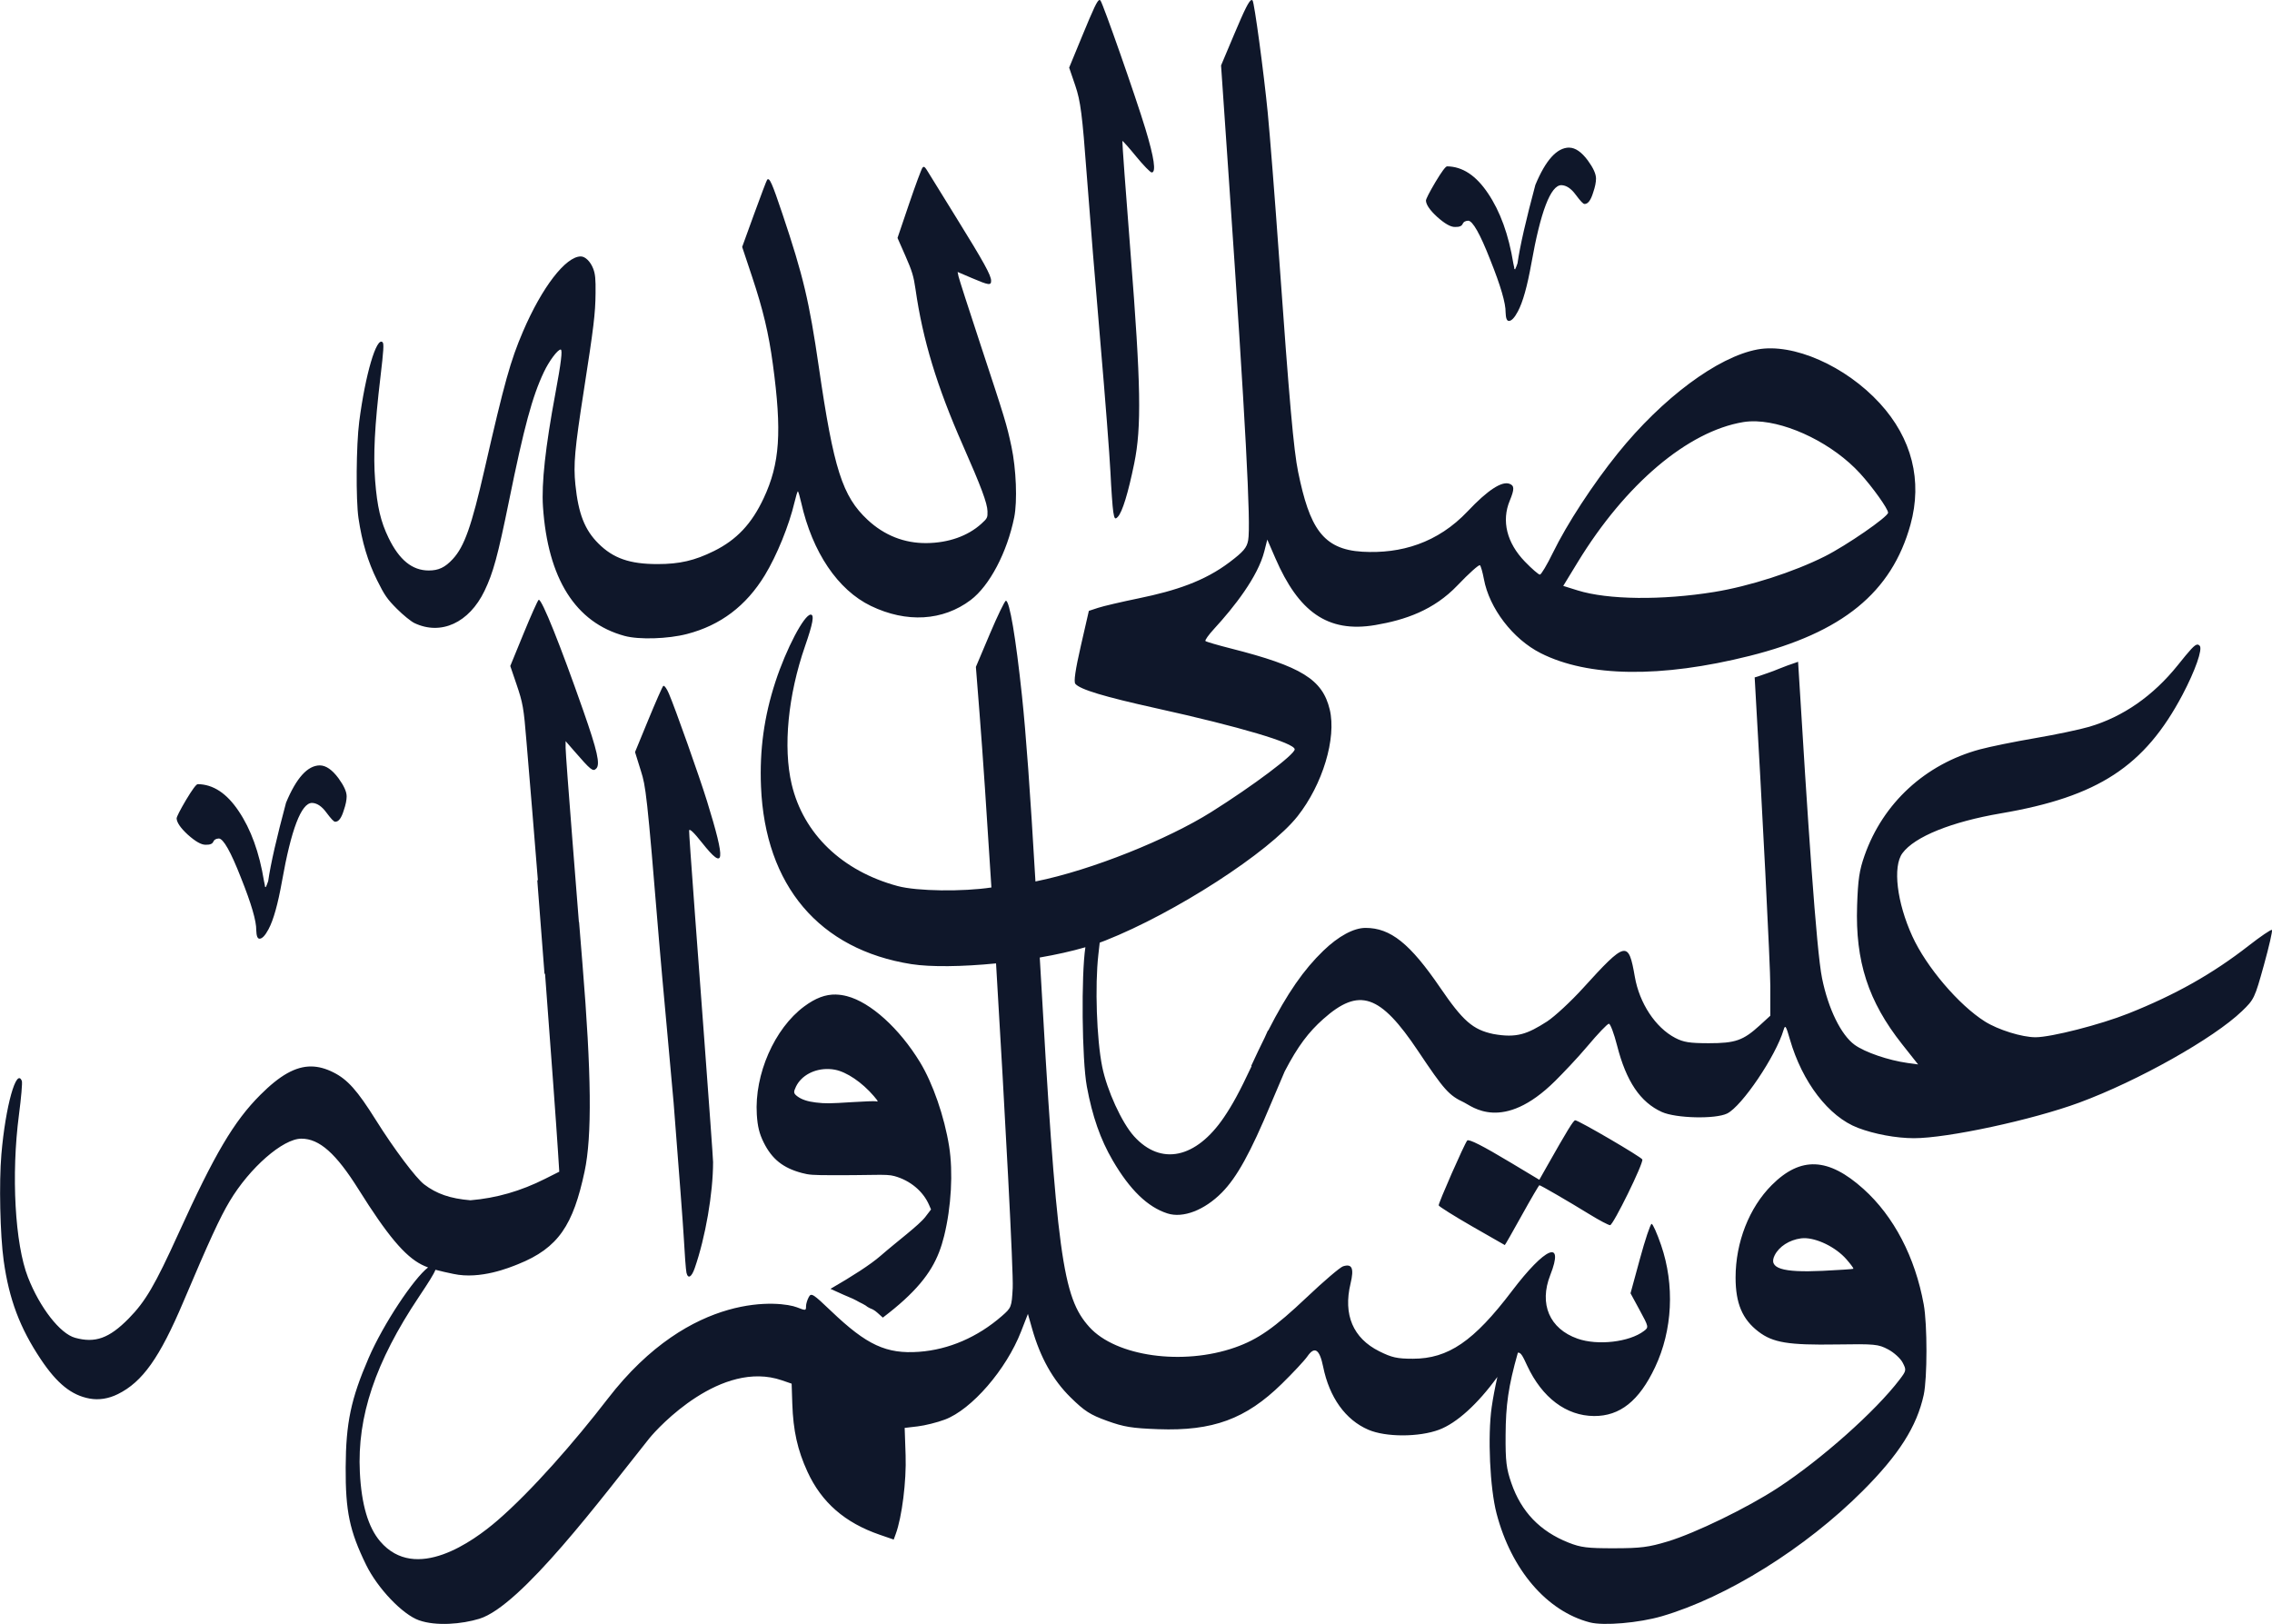
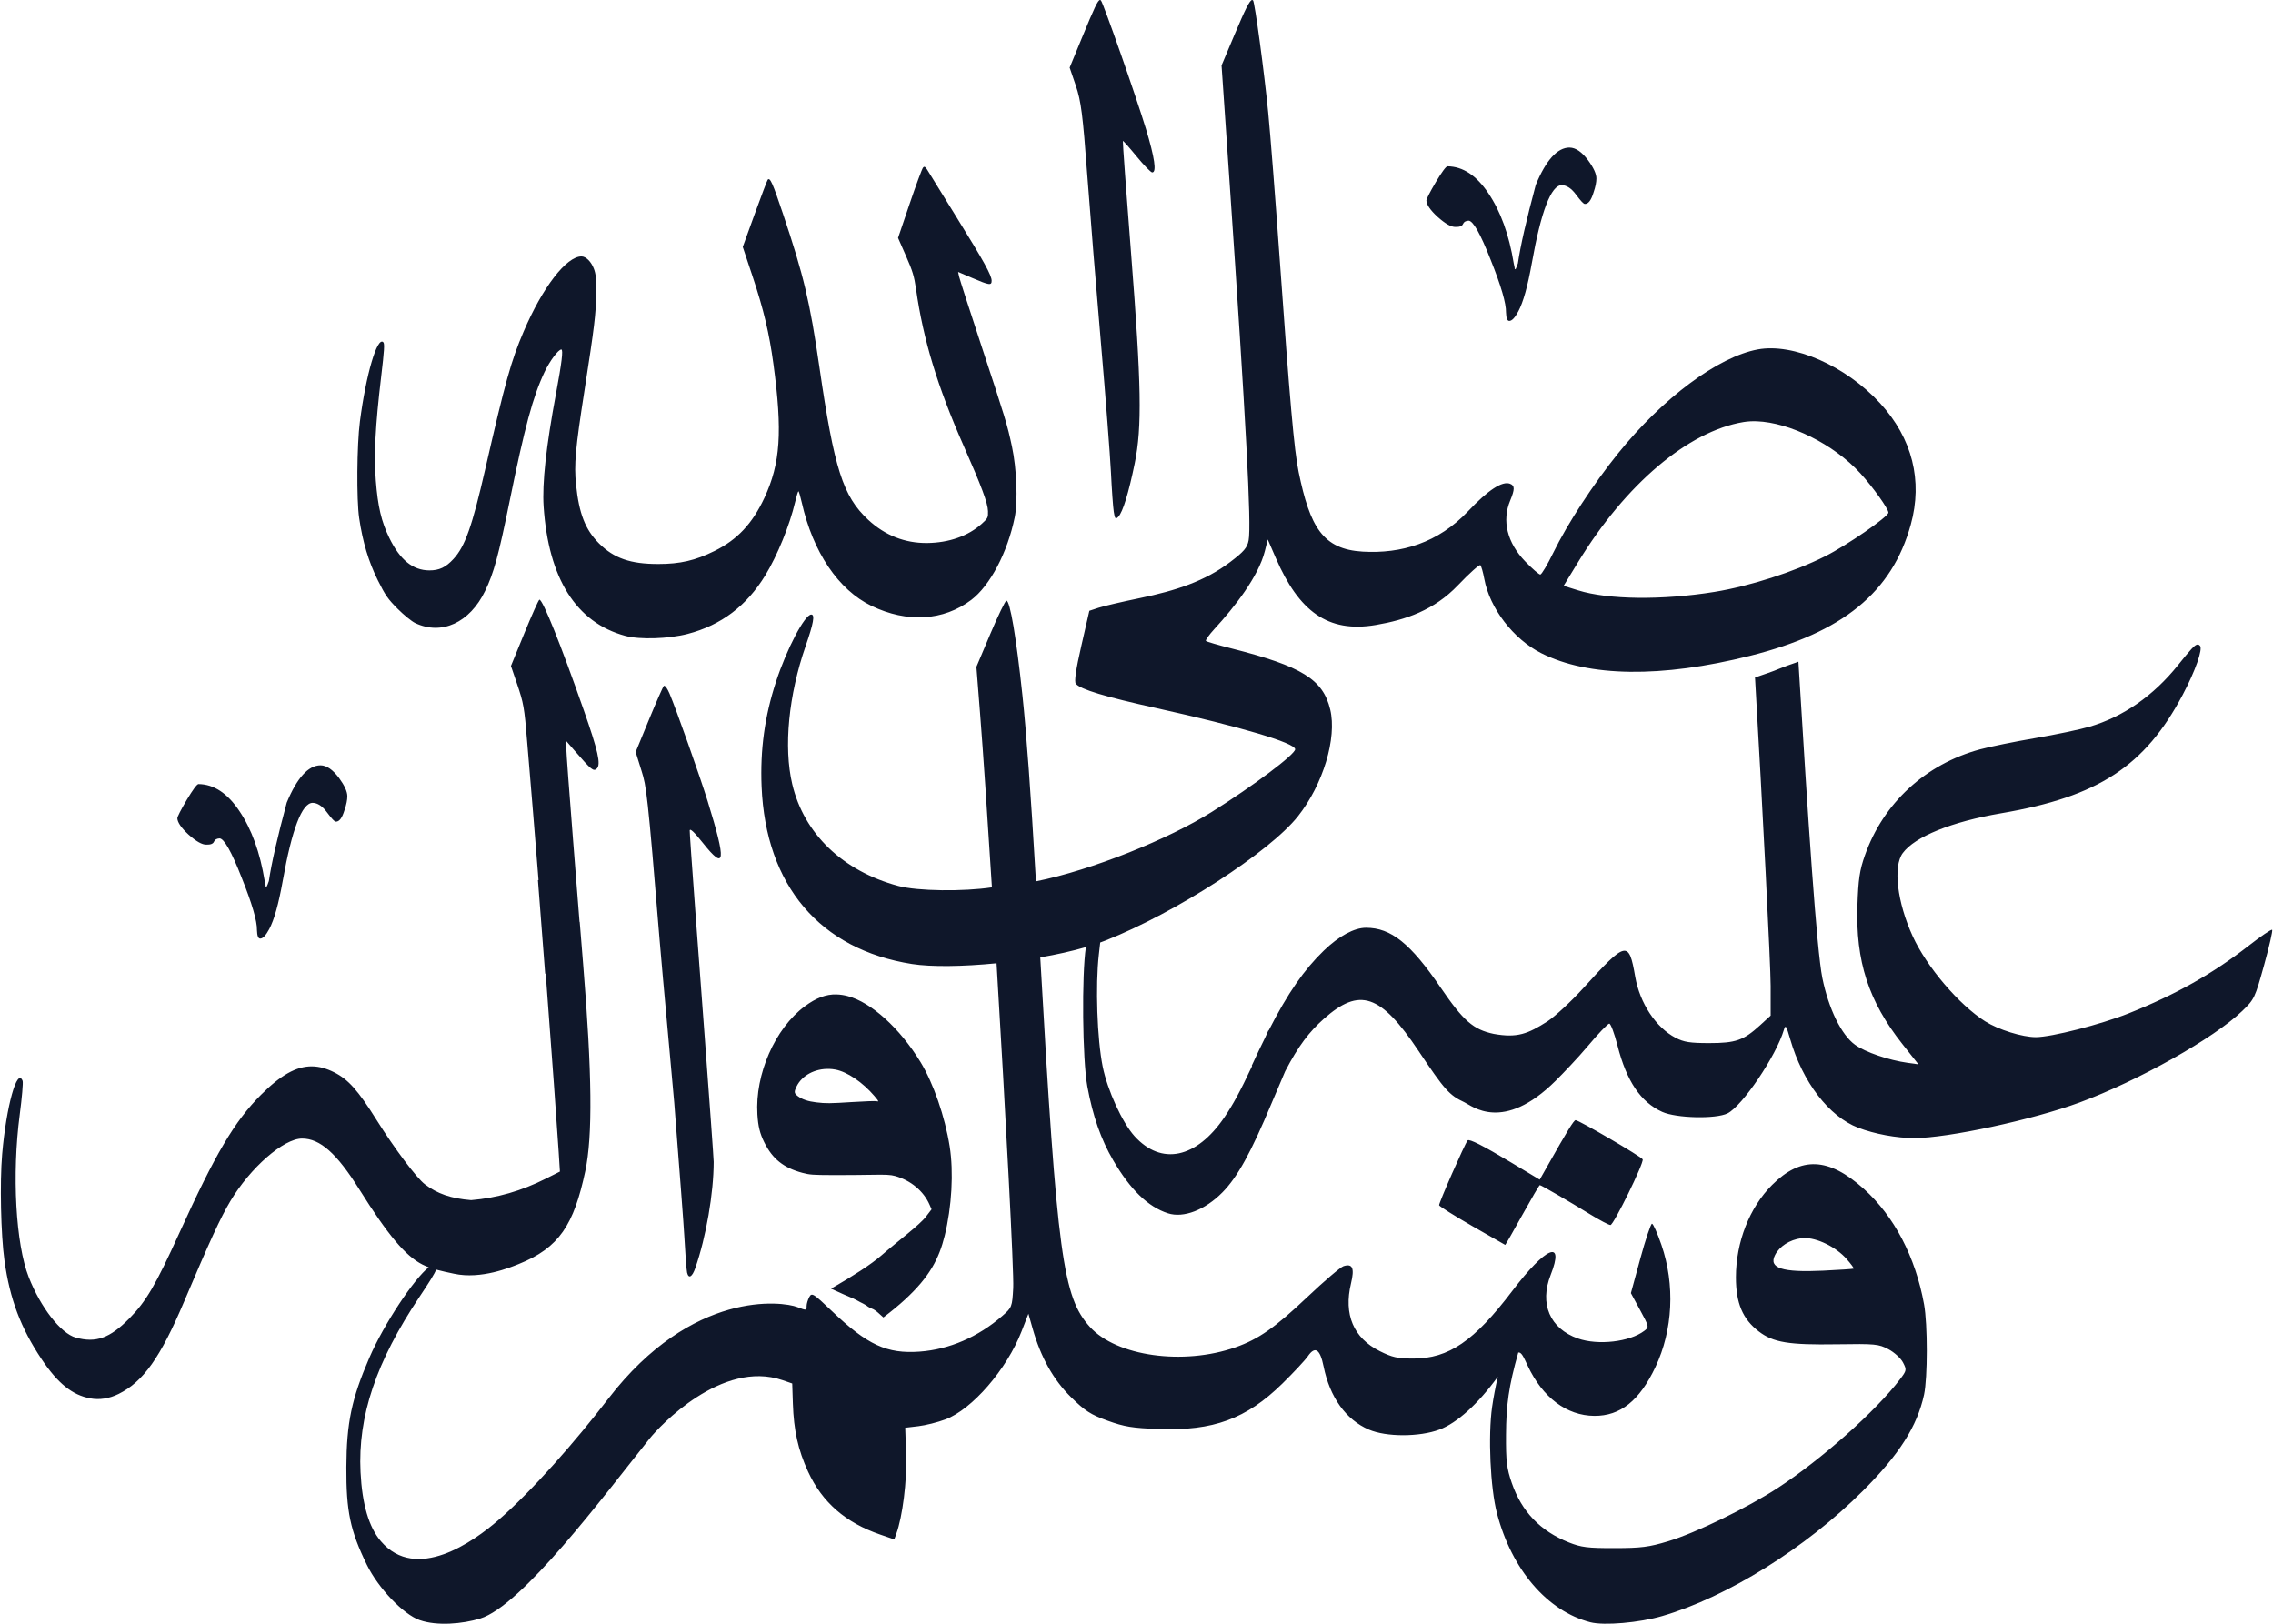
- <svg xmlns="http://www.w3.org/2000/svg" viewBox="0 0 321.784 230.002" version="1.1" id="svg1" xml:space="preserve">
+ <svg xmlns="http://www.w3.org/2000/svg" width="1.4em" height="1em" viewBox="0 0 321.784 230.002" version="1.1" id="svg1" xml:space="preserve">
  <g transform="scale(2.669886)">
    <defs id="defs1" />
    <g id="layer1" transform="translate(4156.029,570.5913)">
      <path id="path784" style="fill:#0f172a;stroke:none;stroke-width:0.501" d="m -4097.7,-570.591 c -0.114,-2.9e-4 -0.301,0.405 -0.943,1.962 l -0.67,1.626 0.327,0.958 c 0.277,0.81 0.37,1.541 0.607,4.734 0.154,2.077 0.482,6.101 0.728,8.943 0.246,2.842 0.483,5.912 0.528,6.823 0.044,0.911 0.111,1.858 0.15,2.105 0.058,0.377 0.097,0.42 0.243,0.265 0.238,-0.253 0.547,-1.259 0.869,-2.834 0.394,-1.924 0.355,-4.17 -0.192,-11.12 -0.258,-3.274 -0.454,-5.967 -0.437,-5.984 0.017,-0.017 0.345,0.351 0.728,0.819 0.383,0.468 0.755,0.851 0.828,0.851 0.245,0 0.133,-0.774 -0.335,-2.318 -0.51,-1.684 -2.262,-6.682 -2.385,-6.805 -0.014,-0.014 -0.03,-0.023 -0.046,-0.023 z m 8.067,0 c -0.128,0.011 -0.359,0.475 -0.935,1.842 l -0.687,1.63 0.416,6.054 c 0.881,12.822 1.175,18.319 1.021,19.14 -0.073,0.392 -0.252,0.602 -0.98,1.153 -1.339,1.014 -2.864,1.515 -4.804,1.916 -0.932,0.192 -1.913,0.421 -2.18,0.51 l -0.486,0.16 -0.425,1.855 c -0.292,1.277 -0.383,1.905 -0.292,2.015 0.248,0.299 1.534,0.687 4.306,1.3 4.439,0.982 7.33,1.84 7.33,2.176 0,0.274 -2.21,1.934 -4.43,3.328 -2.273,1.428 -6.321,3.078 -9.322,3.681 -0.282,-4.824 -0.503,-7.848 -0.716,-9.858 -0.327,-3.082 -0.657,-5.034 -0.851,-5.034 h -5e-4 v -5.2e-4 c -0.065,0.012 -0.445,0.798 -0.85,1.755 l -0.742,1.755 0.193,2.451 c 0.169,2.138 0.395,5.511 0.63,9.25 -1.497,0.227 -3.935,0.204 -4.971,-0.075 -2.947,-0.793 -5.004,-2.77 -5.625,-5.405 -0.462,-1.961 -0.194,-4.718 0.712,-7.327 0.416,-1.198 0.5,-1.668 0.298,-1.668 -0.346,0 -1.301,1.819 -1.871,3.563 -0.601,1.839 -0.845,3.612 -0.765,5.56 0.216,5.256 3.093,8.649 7.986,9.42 v -5.2e-4 c 1.006,0.158 2.689,0.138 4.482,-0.04 0.485,8.068 0.929,16.399 0.884,17.228 -0.055,1.002 -0.069,1.038 -0.575,1.479 -1.286,1.121 -2.812,1.781 -4.388,1.897 -1.739,0.127 -2.777,-0.353 -4.665,-2.157 -0.976,-0.932 -1.062,-0.985 -1.193,-0.739 -0.078,0.146 -0.142,0.358 -0.142,0.472 0,0.247 -0.01,0.248 -0.488,0.063 -0.797,-0.309 -5.571,-0.939 -10.033,4.854 -1.742,2.263 -4.036,4.891 -5.853,6.459 -1.295,1.117 -4.336,3.303 -6.215,1.107 -0.637,-0.745 -0.994,-1.954 -1.08,-3.665 -0.149,-2.962 0.826,-5.859 3.132,-9.308 0.519,-0.776 0.79,-1.205 0.879,-1.437 0.298,0.082 0.62,0.148 0.954,0.22 1.433,0.309 2.991,-0.342 3.424,-0.515 2.158,-0.864 2.928,-2.088 3.533,-4.922 0.399,-1.866 0.364,-5.185 -0.113,-11.009 -0.047,-0.571 -0.111,-1.361 -0.18,-2.223 h -0.01 c -0.116,-1.47 -0.24,-3.037 -0.342,-4.323 -0.199,-2.503 -0.362,-4.714 -0.362,-4.912 v -0.36 l 0.44,0.507 c 0.904,1.041 1.008,1.125 1.184,0.949 0.222,-0.221 0.061,-0.935 -0.692,-3.085 -1.223,-3.491 -2.177,-5.866 -2.355,-5.87 h -5e-4 v 0 5.1e-4 h -5e-4 v 5.2e-4 h -5e-4 -5e-4 -5e-4 -6e-4 -5e-4 l -5e-4,5.2e-4 h -5e-4 -5e-4 -5e-4 -6e-4 l -5e-4,5.1e-4 v 5.2e-4 h -5e-4 v 5.2e-4 h 5e-4 c -0.05,0.031 -0.409,0.833 -0.798,1.783 l -0.708,1.728 0.322,0.945 c 0.348,1.021 0.391,1.262 0.538,3.07 0.054,0.656 0.194,2.335 0.311,3.732 0.078,0.926 0.178,2.17 0.293,3.614 -0.01,0.003 -0.02,0.005 -0.031,0.008 0.123,1.581 0.253,3.267 0.383,4.959 h 0.029 c 0.322,4.272 0.597,8.023 0.687,9.441 l 0.067,1.057 -0.744,0.374 c -1.298,0.654 -2.594,1.028 -3.97,1.142 -1.073,-0.089 -1.794,-0.341 -2.453,-0.843 -0.441,-0.336 -1.606,-1.888 -2.559,-3.41 -0.989,-1.578 -1.504,-2.156 -2.262,-2.535 -0.402,-0.201 -0.783,-0.306 -1.164,-0.31 v -5.1e-4 c -0.839,-0.008 -1.674,0.474 -2.709,1.51 -1.403,1.404 -2.422,3.131 -4.338,7.347 -1.25,2.751 -1.754,3.613 -2.646,4.518 -1.033,1.048 -1.775,1.314 -2.843,1.017 -0.794,-0.22 -1.865,-1.597 -2.495,-3.204 -0.693,-1.767 -0.896,-5.446 -0.479,-8.627 0.118,-0.897 0.187,-1.702 0.154,-1.788 -0.286,-0.746 -0.869,1.338 -1.086,3.887 -0.129,1.509 -0.069,4.272 0.122,5.644 0.284,2.044 0.86,3.573 1.971,5.234 0.86,1.285 1.625,1.902 2.583,2.079 h 5e-4 c 0.491,0.091 1.005,0.01 1.503,-0.236 1.308,-0.647 2.217,-1.929 3.476,-4.901 1.369,-3.232 1.929,-4.449 2.45,-5.324 1.062,-1.782 2.83,-3.326 3.808,-3.326 0.957,0 1.837,0.782 3.036,2.695 1.526,2.435 2.449,3.535 3.349,3.991 0.107,0.054 0.219,0.102 0.336,0.145 -0.753,0.575 -2.37,2.992 -3.153,4.804 -0.941,2.177 -1.206,3.44 -1.218,5.8 -0.011,2.339 0.204,3.366 1.081,5.167 0.61,1.251 1.935,2.641 2.814,2.95 v -0.001 c 0.913,0.321 2.272,0.2 3.195,-0.082 2.22,-0.677 6.51,-6.431 9.007,-9.559 0.493,-0.617 3.823,-4.2 7.049,-3.089 l 0.511,0.176 0.035,1.06 c 0.047,1.43 0.277,2.463 0.803,3.608 0.75,1.633 1.985,2.71 3.837,3.347 l 0.74,0.255 0.107,-0.293 c 0.331,-0.9 0.571,-2.814 0.524,-4.179 l -0.05,-1.451 0.695,-0.082 c 0.382,-0.045 1.027,-0.206 1.435,-0.359 1.423,-0.532 3.259,-2.653 4.044,-4.671 l 0.364,-0.935 0.224,0.79 c 0.431,1.52 1.101,2.716 2.039,3.638 0.742,0.729 1.038,0.92 1.935,1.244 0.894,0.323 1.318,0.392 2.716,0.443 2.893,0.106 4.645,-0.538 6.553,-2.406 0.601,-0.589 1.212,-1.244 1.358,-1.456 0.382,-0.556 0.647,-0.384 0.835,0.543 0.332,1.637 1.184,2.825 2.399,3.348 0.925,0.399 2.685,0.398 3.751,-5.2e-4 0.932,-0.349 2.046,-1.357 3.094,-2.801 -0.126,0.558 -0.23,1.102 -0.301,1.595 -0.221,1.542 -0.096,4.306 0.258,5.652 0.784,2.99 2.667,5.185 4.954,5.776 v 0 c 0.726,0.188 2.602,0.026 3.817,-0.329 3.441,-1.006 7.612,-3.608 10.644,-6.64 1.927,-1.927 2.879,-3.425 3.245,-5.104 0.191,-0.895 0.194,-3.726 0,-4.793 -0.456,-2.513 -1.585,-4.679 -3.196,-6.127 -1.865,-1.677 -3.333,-1.74 -4.865,-0.208 -1.199,1.199 -1.92,3.033 -1.92,4.905 0,1.369 0.356,2.215 1.215,2.871 0.765,0.585 1.587,0.72 4.14,0.68 2.037,-0.032 2.216,-0.015 2.739,0.263 0.308,0.163 0.655,0.479 0.77,0.702 0.202,0.391 0.197,0.423 -0.16,0.893 -1.272,1.677 -4.157,4.242 -6.47,5.754 -1.607,1.051 -4.372,2.396 -5.829,2.836 -1.02,0.308 -1.432,0.361 -2.848,0.363 -1.421,0.002 -1.765,-0.04 -2.422,-0.301 -1.513,-0.601 -2.504,-1.633 -3.03,-3.157 -0.264,-0.764 -0.315,-1.152 -0.305,-2.557 0.01,-1.566 0.139,-2.557 0.651,-4.361 0.169,-0.025 0.277,0.227 0.497,0.697 0.793,1.694 2.067,2.653 3.54,2.664 1.378,0.01 2.397,-0.803 3.24,-2.587 0.93,-1.966 1.048,-4.36 0.32,-6.481 -0.213,-0.619 -0.439,-1.126 -0.502,-1.126 h -5e-4 -5e-4 -5e-4 -5e-4 c -0.07,0.029 -0.344,0.847 -0.615,1.842 l -0.502,1.841 0.488,0.9 c 0.481,0.887 0.484,0.903 0.223,1.101 -0.777,0.59 -2.456,0.783 -3.525,0.405 -1.485,-0.524 -2.048,-1.839 -1.443,-3.373 0.757,-1.921 -0.255,-1.498 -2.037,0.851 -2.019,2.661 -3.375,3.588 -5.25,3.588 -0.839,0 -1.117,-0.062 -1.788,-0.397 -1.389,-0.694 -1.917,-1.94 -1.521,-3.589 0.195,-0.813 0.084,-1.069 -0.396,-0.917 -0.158,0.05 -1.021,0.786 -1.918,1.636 -1.717,1.627 -2.595,2.241 -3.813,2.669 -2.771,0.974 -6.317,0.477 -7.727,-1.083 -1.424,-1.576 -1.737,-3.733 -2.632,-19.603 0.858,-0.148 1.685,-0.331 2.421,-0.545 -0.225,1.464 -0.185,5.968 0.077,7.387 0.291,1.58 0.721,2.81 1.373,3.925 0.911,1.56 1.852,2.471 2.902,2.809 h 5e-4 c 0.826,0.266 1.966,-0.172 2.892,-1.112 0.795,-0.807 1.511,-2.103 2.604,-4.721 0.262,-0.627 0.502,-1.192 0.724,-1.702 0.707,-1.36 1.28,-2.095 2.042,-2.774 1.907,-1.699 3.016,-1.326 5.034,1.693 1.388,2.076 1.636,2.353 2.437,2.727 0.398,0.186 2.043,1.633 4.84,-1.144 0.372,-0.37 1.154,-1.181 1.705,-1.837 0.55,-0.656 1.063,-1.193 1.14,-1.193 0.077,0 0.273,0.523 0.436,1.162 0.483,1.894 1.23,3.002 2.372,3.519 0.747,0.338 2.846,0.386 3.465,0.081 0.786,-0.388 2.586,-3.054 2.994,-4.435 0.084,-0.285 0.127,-0.222 0.333,0.496 0.656,2.278 2.058,4.106 3.607,4.699 0.873,0.334 2.034,0.549 2.974,0.55 1.77,0.002 6.286,-0.97 8.775,-1.889 3.109,-1.148 7.13,-3.409 8.628,-4.852 0.644,-0.621 0.674,-0.683 1.161,-2.437 0.275,-0.99 0.467,-1.832 0.428,-1.871 l -5e-4,-5.1e-4 h -5e-4 l -5e-4,-5.2e-4 h -5e-4 c -0.054,-0.026 -0.599,0.344 -1.224,0.831 -1.918,1.496 -3.89,2.609 -6.391,3.604 -1.483,0.591 -4.096,1.259 -4.923,1.26 -0.72,4e-4 -1.986,-0.394 -2.688,-0.837 -1.388,-0.876 -3.107,-2.894 -3.848,-4.519 -0.822,-1.799 -1.049,-3.699 -0.526,-4.408 0.646,-0.876 2.596,-1.665 5.232,-2.115 5.146,-0.878 7.618,-2.493 9.624,-6.287 0.677,-1.281 1.081,-2.435 0.912,-2.604 -0.036,-0.036 -0.071,-0.059 -0.112,-0.061 -0.01,-2.4e-4 -0.01,-2.4e-4 -0.014,0 v 5.1e-4 5.2e-4 c -0.146,0.008 -0.378,0.272 -1.034,1.091 -1.306,1.629 -2.907,2.743 -4.702,3.27 -0.503,0.148 -1.796,0.419 -2.873,0.603 -1.077,0.184 -2.397,0.452 -2.932,0.597 -2.893,0.785 -5.131,2.846 -6.11,5.628 -0.277,0.786 -0.348,1.263 -0.395,2.656 -0.1,2.955 0.589,5.081 2.383,7.349 l 0.853,1.078 -0.556,-0.077 c -1.018,-0.141 -2.264,-0.568 -2.808,-0.961 -0.723,-0.524 -1.4,-1.905 -1.732,-3.537 -0.302,-1.483 -0.761,-8.374 -1.271,-16.786 -0.043,0.016 -0.086,0.032 -0.129,0.047 -0.297,0.1 -0.592,0.205 -0.882,0.324 -0.193,0.084 -0.391,0.154 -0.589,0.224 -0.178,0.065 -0.356,0.127 -0.536,0.186 -0.055,0.019 -0.111,0.035 -0.167,0.049 0.399,6.826 0.83,15.293 0.83,16.375 v 1.571 l -0.555,0.508 c -0.883,0.807 -1.297,0.952 -2.71,0.951 -1.017,-7.9e-4 -1.338,-0.051 -1.782,-0.283 -1.044,-0.545 -1.896,-1.836 -2.14,-3.239 -0.337,-1.94 -0.467,-1.911 -2.765,0.618 -0.625,0.688 -1.473,1.474 -1.886,1.748 -1.045,0.668 -1.605,0.894 -2.859,0.667 -1.082,-0.229 -1.608,-0.688 -2.814,-2.455 -1.6,-2.344 -2.635,-3.173 -3.961,-3.173 -0.629,0 -1.439,0.439 -2.242,1.214 -1.031,0.995 -1.904,2.241 -2.926,4.241 l -6e-4,-5.2e-4 c 0,-0.005 -0.01,-0.01 -0.01,-0.015 -0.01,0.014 -0.013,0.028 -0.019,0.042 -0.051,0.113 -0.1,0.223 -0.148,0.33 -0.229,0.46 -0.467,0.959 -0.716,1.501 0,0.009 0.01,0.017 0.015,0.026 -0.645,1.375 -1.018,2.05 -1.464,2.709 -1.486,2.19 -3.346,2.583 -4.77,1.007 -0.651,-0.721 -1.437,-2.439 -1.69,-3.694 -0.294,-1.462 -0.391,-4.288 -0.203,-5.943 0.026,-0.231 0.05,-0.442 0.072,-0.636 0.101,-0.036 0.2,-0.073 0.296,-0.111 3.702,-1.462 8.695,-4.69 10.198,-6.592 1.331,-1.684 2.073,-4.142 1.708,-5.662 -0.384,-1.599 -1.5,-2.289 -5.243,-3.239 -0.704,-0.179 -1.311,-0.356 -1.35,-0.395 -0.039,-0.039 0.164,-0.325 0.45,-0.637 1.066,-1.159 2.333,-2.771 2.675,-4.13 l 0.155,-0.615 0.436,1.004 c 1.212,2.787 2.736,3.966 5.294,3.53 1.575,-0.268 3.097,-0.781 4.362,-2.107 0.605,-0.635 1.14,-1.114 1.19,-1.065 0.049,0.049 0.142,0.376 0.207,0.725 0.286,1.557 1.538,3.192 3.016,3.939 2.515,1.272 6.381,1.323 11.08,0.145 4.926,-1.235 7.537,-3.365 8.533,-6.959 0.647,-2.334 0.08,-4.582 -1.626,-6.443 -1.818,-1.984 -4.598,-3.206 -6.493,-2.854 -2.106,0.392 -5.044,2.578 -7.409,5.514 -1.323,1.642 -2.69,3.737 -3.438,5.269 -0.311,0.637 -0.622,1.16 -0.691,1.161 -0.069,10e-4 -0.428,-0.31 -0.798,-0.693 -0.959,-0.992 -1.248,-2.16 -0.799,-3.233 0.249,-0.603 0.248,-0.793 -0.01,-0.891 -0.411,-0.158 -1.163,0.334 -2.22,1.453 -1.594,1.687 -3.547,2.267 -5.59,2.149 -2.121,-0.123 -2.804,-1.298 -3.406,-4.225 -0.238,-1.156 -0.465,-3.72 -1.011,-11.381 -0.22,-3.097 -0.492,-6.555 -0.603,-7.684 -0.211,-2.153 -0.712,-5.855 -0.804,-5.953 -0.015,-0.016 -0.031,-0.024 -0.049,-0.022 z m 16.845,7.829 c -0.652,0.004 -1.247,0.664 -1.794,1.98 -0.497,1.854 -0.814,3.232 -0.948,4.163 -0.055,0.166 -0.098,0.257 -0.112,0.281 0,0.043 -0.025,0.043 -0.061,0 0.01,-0.025 -0.01,-0.116 -0.047,-0.278 -0.249,-1.529 -0.699,-2.763 -1.344,-3.719 -0.634,-0.948 -1.354,-1.422 -2.172,-1.432 h -5e-4 c -0.083,0.008 -0.288,0.286 -0.619,0.837 -0.328,0.556 -0.491,0.881 -0.501,0.978 0.01,0.22 0.209,0.512 0.595,0.866 0.404,0.361 0.72,0.544 0.954,0.534 0.224,0.007 0.353,-0.05 0.396,-0.159 0.047,-0.112 0.144,-0.163 0.296,-0.173 0.238,0.007 0.63,0.693 1.171,2.078 0.555,1.385 0.824,2.312 0.814,2.788 0.01,0.307 0.065,0.451 0.173,0.451 0.141,0 0.299,-0.166 0.479,-0.505 0.263,-0.491 0.497,-1.334 0.714,-2.542 0.49,-2.763 1.023,-4.147 1.589,-4.155 0.263,0.007 0.519,0.173 0.764,0.508 0.249,0.332 0.399,0.498 0.468,0.49 0.18,0.007 0.332,-0.195 0.458,-0.609 0.104,-0.299 0.151,-0.548 0.151,-0.739 0,-0.245 -0.144,-0.563 -0.436,-0.963 -0.332,-0.444 -0.656,-0.674 -0.988,-0.678 z m -34.241,1.022 c -0.021,0.003 -0.041,0.018 -0.063,0.042 -0.052,0.057 -0.372,0.919 -0.711,1.916 l -0.615,1.813 0.419,0.952 c 0.353,0.801 0.437,1.081 0.535,1.763 0.384,2.689 1.134,5.159 2.517,8.294 0.965,2.187 1.289,3.056 1.302,3.489 0.01,0.34 -0.01,0.378 -0.327,0.666 -0.721,0.652 -1.745,1.012 -2.907,1.024 -1.177,0.011 -2.24,-0.409 -3.125,-1.234 -1.339,-1.248 -1.801,-2.693 -2.589,-8.111 -0.507,-3.482 -0.828,-4.835 -1.927,-8.11 -0.557,-1.658 -0.688,-1.951 -0.813,-1.822 -0.028,0.029 -0.337,0.843 -0.688,1.809 l -0.638,1.758 0.525,1.575 c 0.585,1.756 0.881,3 1.103,4.642 0.487,3.593 0.373,5.271 -0.483,7.104 -0.638,1.366 -1.435,2.214 -2.645,2.812 -1.021,0.505 -1.818,0.69 -2.987,0.69 -1.473,10e-4 -2.349,-0.303 -3.139,-1.091 -0.729,-0.727 -1.062,-1.579 -1.221,-3.123 -0.11,-1.067 -0.036,-1.888 0.448,-4.992 0.527,-3.382 0.611,-4.085 0.622,-5.16 0.01,-0.767 -0.018,-1.028 -0.126,-1.308 -0.144,-0.374 -0.421,-0.646 -0.656,-0.646 -0.802,0 -2.061,1.634 -3.067,3.981 -0.667,1.557 -0.979,2.675 -2.037,7.299 -0.696,3.042 -1.072,4.106 -1.687,4.773 -0.41,0.445 -0.756,0.609 -1.281,0.607 -0.875,-0.003 -1.558,-0.559 -2.125,-1.727 -0.42,-0.865 -0.606,-1.658 -0.714,-3.043 -0.105,-1.352 -0.027,-2.889 0.282,-5.495 0.168,-1.421 0.19,-1.768 0.113,-1.843 -0.32,-0.315 -0.916,1.711 -1.239,4.211 -0.161,1.242 -0.183,4.142 -0.039,5.121 0.186,1.264 0.5,2.314 0.986,3.292 0.399,0.803 0.533,0.997 1.052,1.518 0.327,0.328 0.746,0.668 0.93,0.756 1.409,0.669 2.899,-0.014 3.715,-1.704 0.462,-0.957 0.707,-1.856 1.3,-4.767 0.803,-3.947 1.234,-5.54 1.852,-6.847 0.277,-0.586 0.73,-1.193 0.89,-1.193 0.108,0 0.024,0.701 -0.281,2.332 -0.528,2.831 -0.74,4.767 -0.658,5.999 0.256,3.824 1.727,6.155 4.33,6.861 h 5e-4 c 0.766,0.208 2.304,0.16 3.314,-0.103 1.773,-0.461 3.132,-1.488 4.123,-3.114 0.64,-1.051 1.289,-2.648 1.579,-3.883 0.071,-0.304 0.148,-0.555 0.174,-0.571 h 6e-4 l 5e-4,-5.1e-4 h 5e-4 5e-4 5e-4 c 2e-4,3e-5 9e-4,-7e-5 0,0 l 5e-4,5.1e-4 h 5e-4 l 5e-4,5.2e-4 c 0.027,0.024 0.104,0.286 0.175,0.602 0.591,2.628 1.942,4.631 3.697,5.478 1.89,0.912 3.821,0.797 5.293,-0.314 1,-0.755 1.932,-2.525 2.309,-4.386 0.173,-0.854 0.105,-2.575 -0.147,-3.754 -0.252,-1.178 -0.336,-1.454 -1.628,-5.367 -0.623,-1.886 -1.154,-3.534 -1.18,-3.662 l -0.048,-0.234 0.76,0.325 c 0.896,0.383 1.018,0.4 1.018,0.142 0,-0.287 -0.39,-0.993 -1.829,-3.316 -0.729,-1.176 -1.414,-2.284 -1.522,-2.463 -0.119,-0.197 -0.176,-0.27 -0.229,-0.264 z m 44.178,13.5 c 1.738,0.066 4.073,1.207 5.493,2.761 0.66,0.722 1.487,1.881 1.487,2.084 0,0.218 -2.203,1.739 -3.361,2.32 -1.648,0.828 -3.998,1.584 -5.86,1.886 -2.774,0.45 -5.645,0.417 -7.245,-0.082 l -0.766,-0.239 0.77,-1.262 c 2.528,-4.14 5.836,-6.939 8.777,-7.428 0.22,-0.036 0.456,-0.049 0.704,-0.04 z m -57.978,14.03 c -0.01,9.7e-4 -0.014,0.005 -0.02,0.011 -0.05,0.053 -0.406,0.863 -0.792,1.8 l -0.701,1.704 0.317,1.018 c 0.248,0.798 0.312,1.104 0.959,9.017 0.136,1.669 0.71,7.789 0.771,8.57 0.298,3.808 0.504,6.516 0.532,7.048 0.051,0.95 0.118,1.837 0.15,1.97 0.082,0.343 0.27,0.236 0.438,-0.249 0.569,-1.635 0.972,-3.963 0.973,-5.627 2e-4,-0.353 -0.908,-12.408 -0.96,-13.118 -0.199,-2.689 -0.32,-4.415 -0.311,-4.467 0.02,-0.12 0.245,0.092 0.69,0.654 1.205,1.518 1.262,1.034 0.262,-2.204 -0.403,-1.305 -1.683,-4.917 -2.026,-5.717 -0.108,-0.252 -0.219,-0.411 -0.281,-0.409 z m -18.232,4.221 c -0.652,0.004 -1.246,0.664 -1.794,1.98 -0.497,1.854 -0.814,3.232 -0.948,4.163 -0.055,0.166 -0.098,0.257 -0.112,0.281 0,0.043 -0.026,0.043 -0.062,0 0.01,-0.025 -0.01,-0.116 -0.046,-0.278 -0.249,-1.529 -0.699,-2.763 -1.344,-3.719 -0.634,-0.949 -1.355,-1.422 -2.172,-1.432 -0.083,0.007 -0.288,0.285 -0.62,0.837 -0.328,0.556 -0.491,0.881 -0.501,0.978 0.01,0.22 0.209,0.512 0.594,0.866 0.404,0.361 0.721,0.544 0.955,0.534 0.223,0.007 0.353,-0.051 0.396,-0.159 0.047,-0.112 0.144,-0.163 0.295,-0.173 0.238,0.007 0.631,0.692 1.171,2.077 0.555,1.385 0.824,2.312 0.814,2.788 0.01,0.307 0.065,0.451 0.173,0.451 0.141,0 0.299,-0.166 0.479,-0.505 0.263,-0.491 0.497,-1.335 0.713,-2.543 0.49,-2.763 1.023,-4.147 1.589,-4.155 0.263,0.007 0.519,0.173 0.764,0.508 0.249,0.332 0.4,0.499 0.469,0.491 0.18,0.007 0.331,-0.195 0.457,-0.61 0.104,-0.299 0.151,-0.548 0.151,-0.739 0,-0.245 -0.145,-0.563 -0.436,-0.963 -0.332,-0.444 -0.655,-0.674 -0.987,-0.678 z m 27.382,12.155 v 5.1e-4 c -0.564,-0.014 -1.091,0.188 -1.692,0.634 -1.575,1.167 -2.643,3.603 -2.511,5.73 0.039,0.633 0.134,1.02 0.366,1.486 0.438,0.882 1.026,1.351 2.026,1.617 0.379,0.101 0.556,0.114 1.601,0.117 0.646,0.002 1.589,-0.004 2.094,-0.015 0.727,-0.014 0.981,-9.5e-4 1.214,0.063 0.837,0.231 1.522,0.803 1.838,1.532 l 0.103,0.238 -0.301,0.393 c -0.338,0.442 -1.491,1.295 -2.377,2.067 -0.54,0.47 -1.511,1.09 -2.656,1.751 0.228,0.101 0.453,0.21 0.683,0.309 0.169,0.07 0.337,0.144 0.505,0.217 0.123,0.052 0.236,0.125 0.355,0.186 0.107,0.056 0.218,0.103 0.319,0.17 0.065,0.056 0.139,0.1 0.215,0.138 0.059,0.026 0.118,0.048 0.176,0.077 0.086,0.046 0.162,0.106 0.235,0.17 0.091,0.086 0.182,0.169 0.278,0.249 v 5.1e-4 5.2e-4 l 5e-4,5.2e-4 c 0,0.002 0.01,0.005 0.011,0.007 v 5.1e-4 h 5e-4 c 0.434,-0.331 0.821,-0.649 1.138,-0.941 1.323,-1.215 1.817,-2.192 2.113,-3.39 0.379,-1.536 0.482,-3.383 0.265,-4.751 -0.251,-1.576 -0.863,-3.346 -1.544,-4.464 -1.094,-1.797 -2.625,-3.181 -3.876,-3.505 -0.2,-0.052 -0.392,-0.081 -0.58,-0.085 z m -0.387,3.952 c 0.107,0.004 0.215,0.015 0.324,0.036 0.625,0.117 1.442,0.67 2.068,1.401 0.153,0.179 0.214,0.258 0.198,0.281 -0.01,0.012 -0.042,0.008 -0.093,-0.006 -0.058,-0.015 -0.616,0.005 -1.239,0.044 -1.249,0.079 -1.427,0.08 -1.95,0.019 -0.434,-0.051 -0.754,-0.159 -0.98,-0.331 -0.197,-0.151 -0.206,-0.22 -0.066,-0.511 0.288,-0.596 0.989,-0.959 1.738,-0.932 z m 39.596,2.72 c -0.097,0.008 -0.43,0.553 -1.515,2.472 l -0.387,0.684 -1.514,-0.909 c -1.496,-0.898 -2.23,-1.27 -2.312,-1.172 -0.154,0.187 -1.544,3.349 -1.512,3.44 0.022,0.062 0.814,0.56 1.762,1.106 0.947,0.546 1.732,0.995 1.745,0.998 0.013,0.003 0.42,-0.71 0.904,-1.584 0.485,-0.874 0.904,-1.59 0.931,-1.59 0.068,0 1.533,0.85 2.658,1.542 0.516,0.318 1.008,0.577 1.092,0.577 0.166,0 1.778,-3.283 1.71,-3.485 -0.043,-0.129 -3.382,-2.079 -3.559,-2.079 -7e-4,0 0,-6e-5 0,0 z m 12.111,6.253 c 0.695,-0.018 1.707,0.47 2.274,1.116 0.217,0.248 0.38,0.467 0.375,0.503 -1e-4,2.8e-4 0,10e-4 0,0.002 l -6e-4,5.2e-4 -5e-4,5.1e-4 -5e-4,5.2e-4 -5e-4,5.2e-4 v 5.1e-4 c -0.023,0.019 -0.756,0.068 -1.631,0.11 -2.162,0.102 -2.893,-0.136 -2.543,-0.827 0.236,-0.466 0.775,-0.812 1.393,-0.896 0.043,-0.006 0.089,-0.009 0.135,-0.01 z" />
    </g>
  </g>
</svg>
